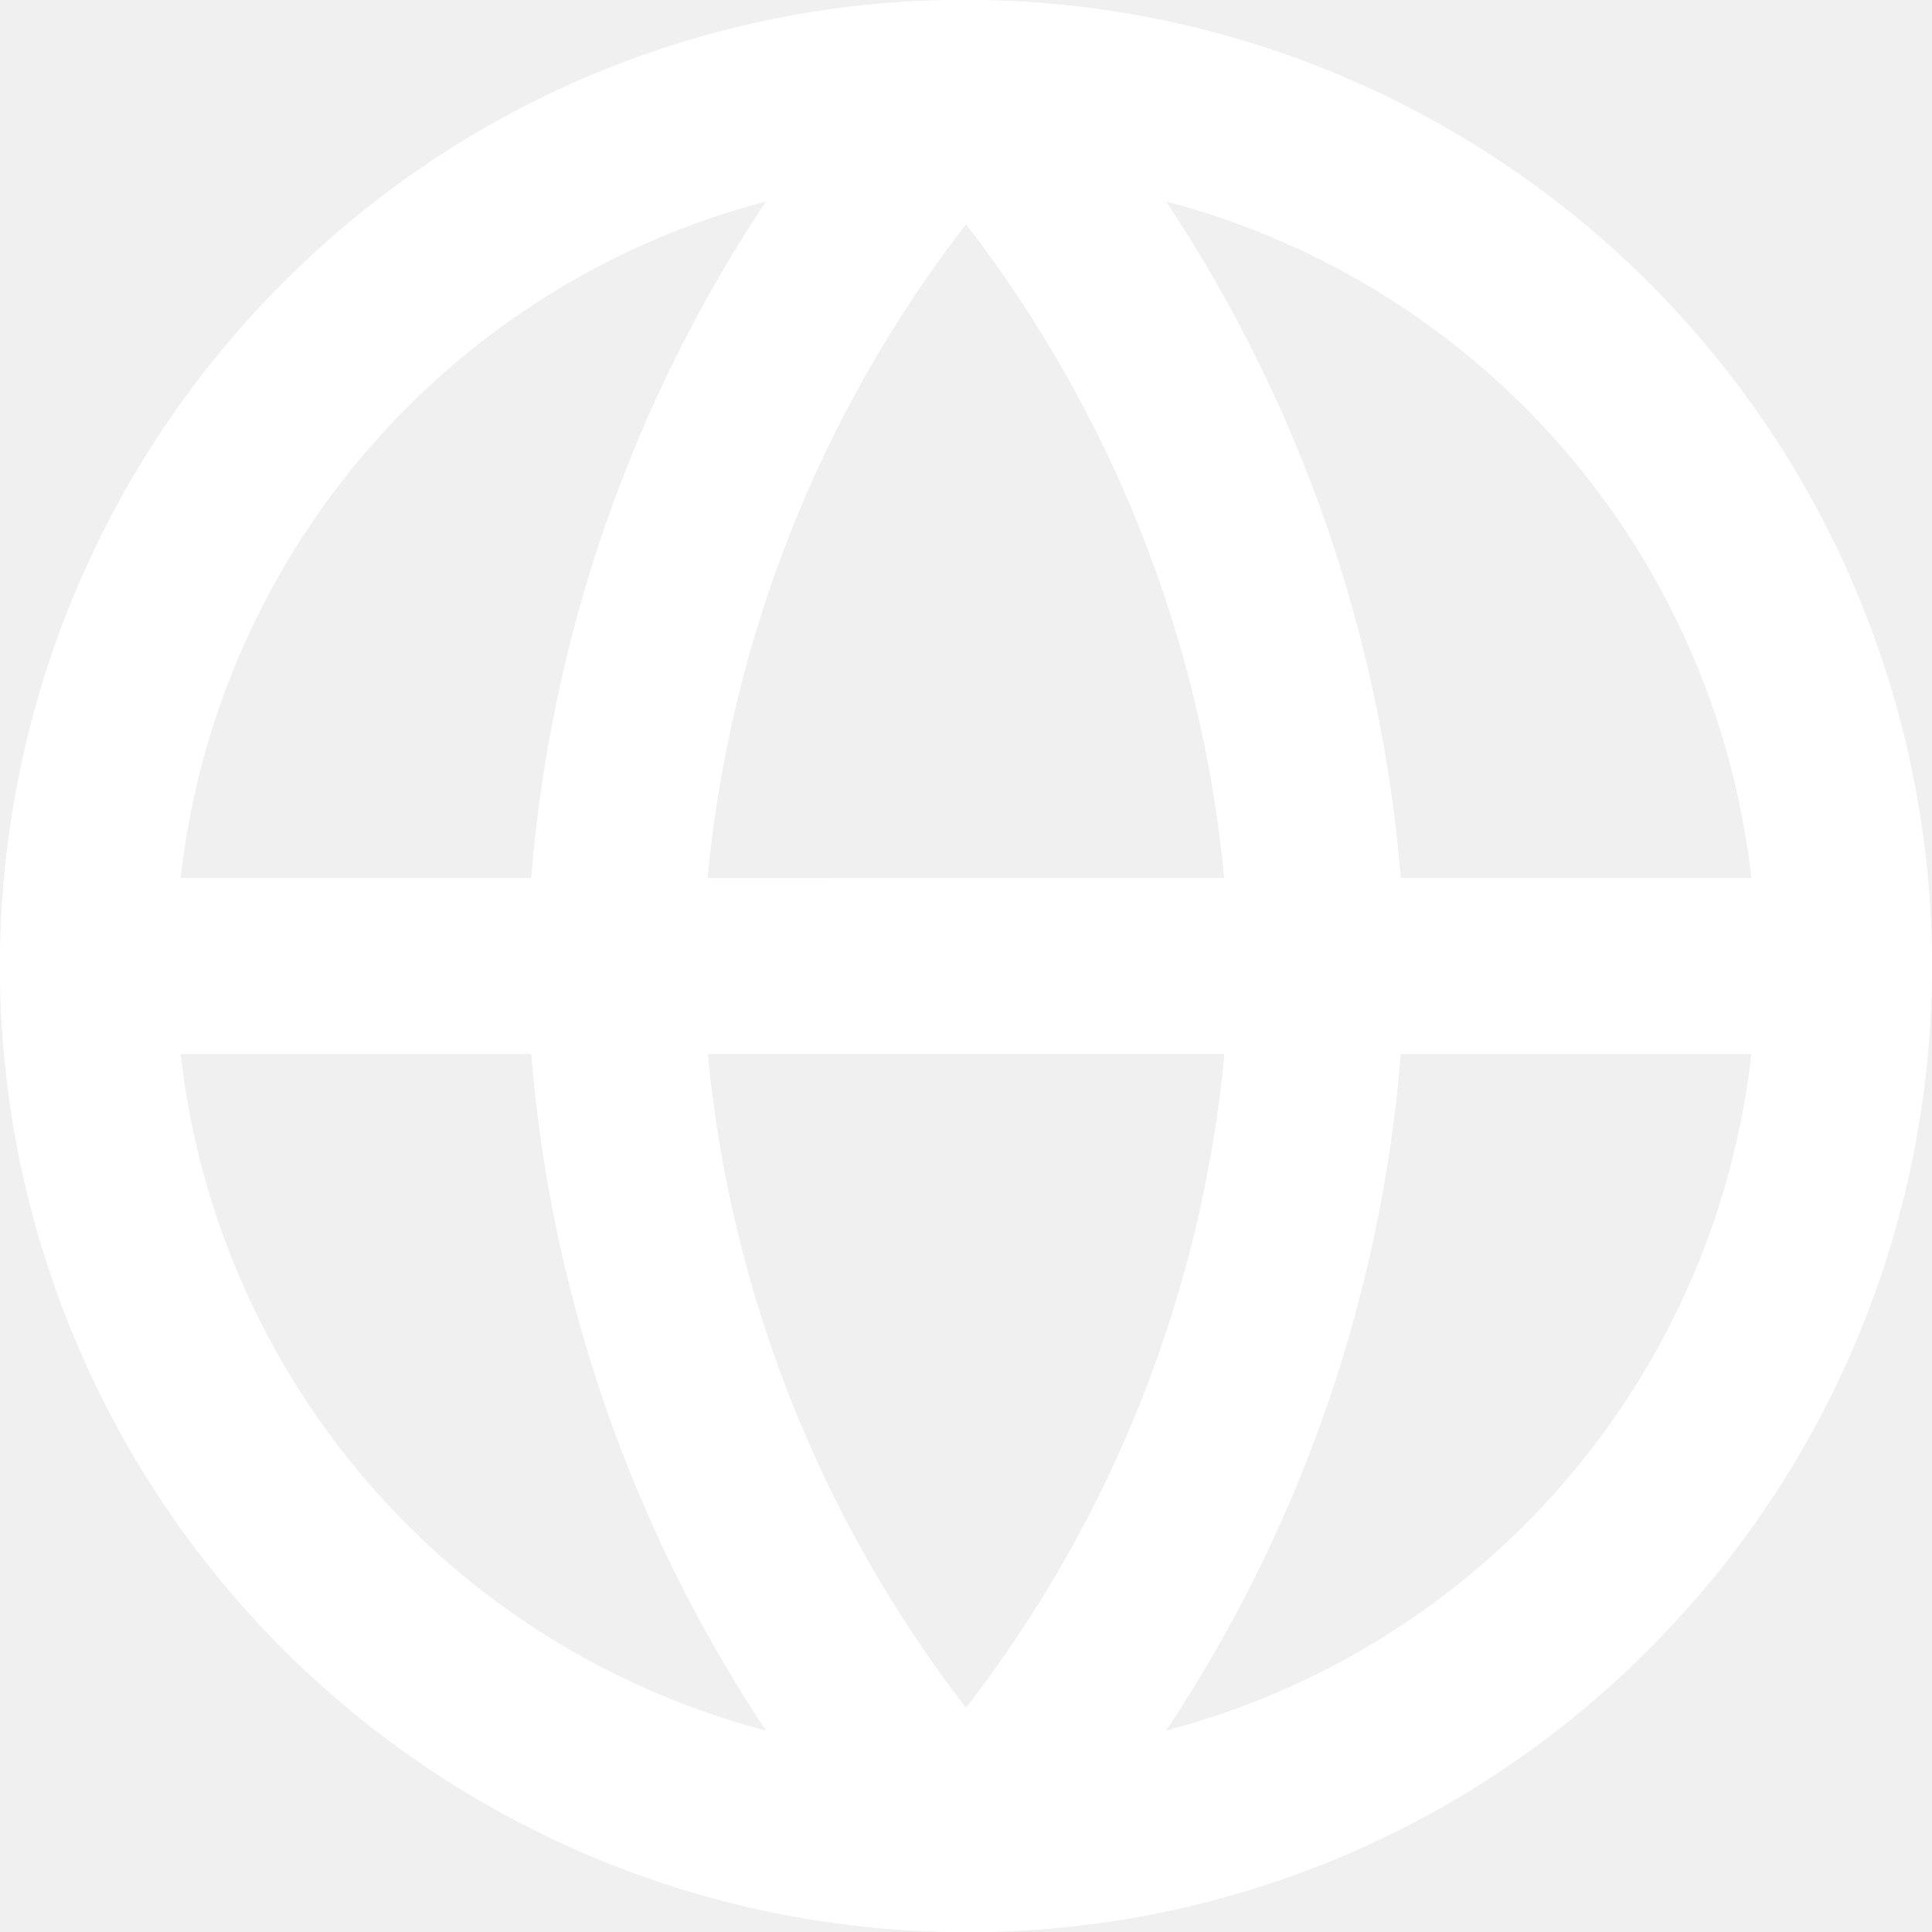
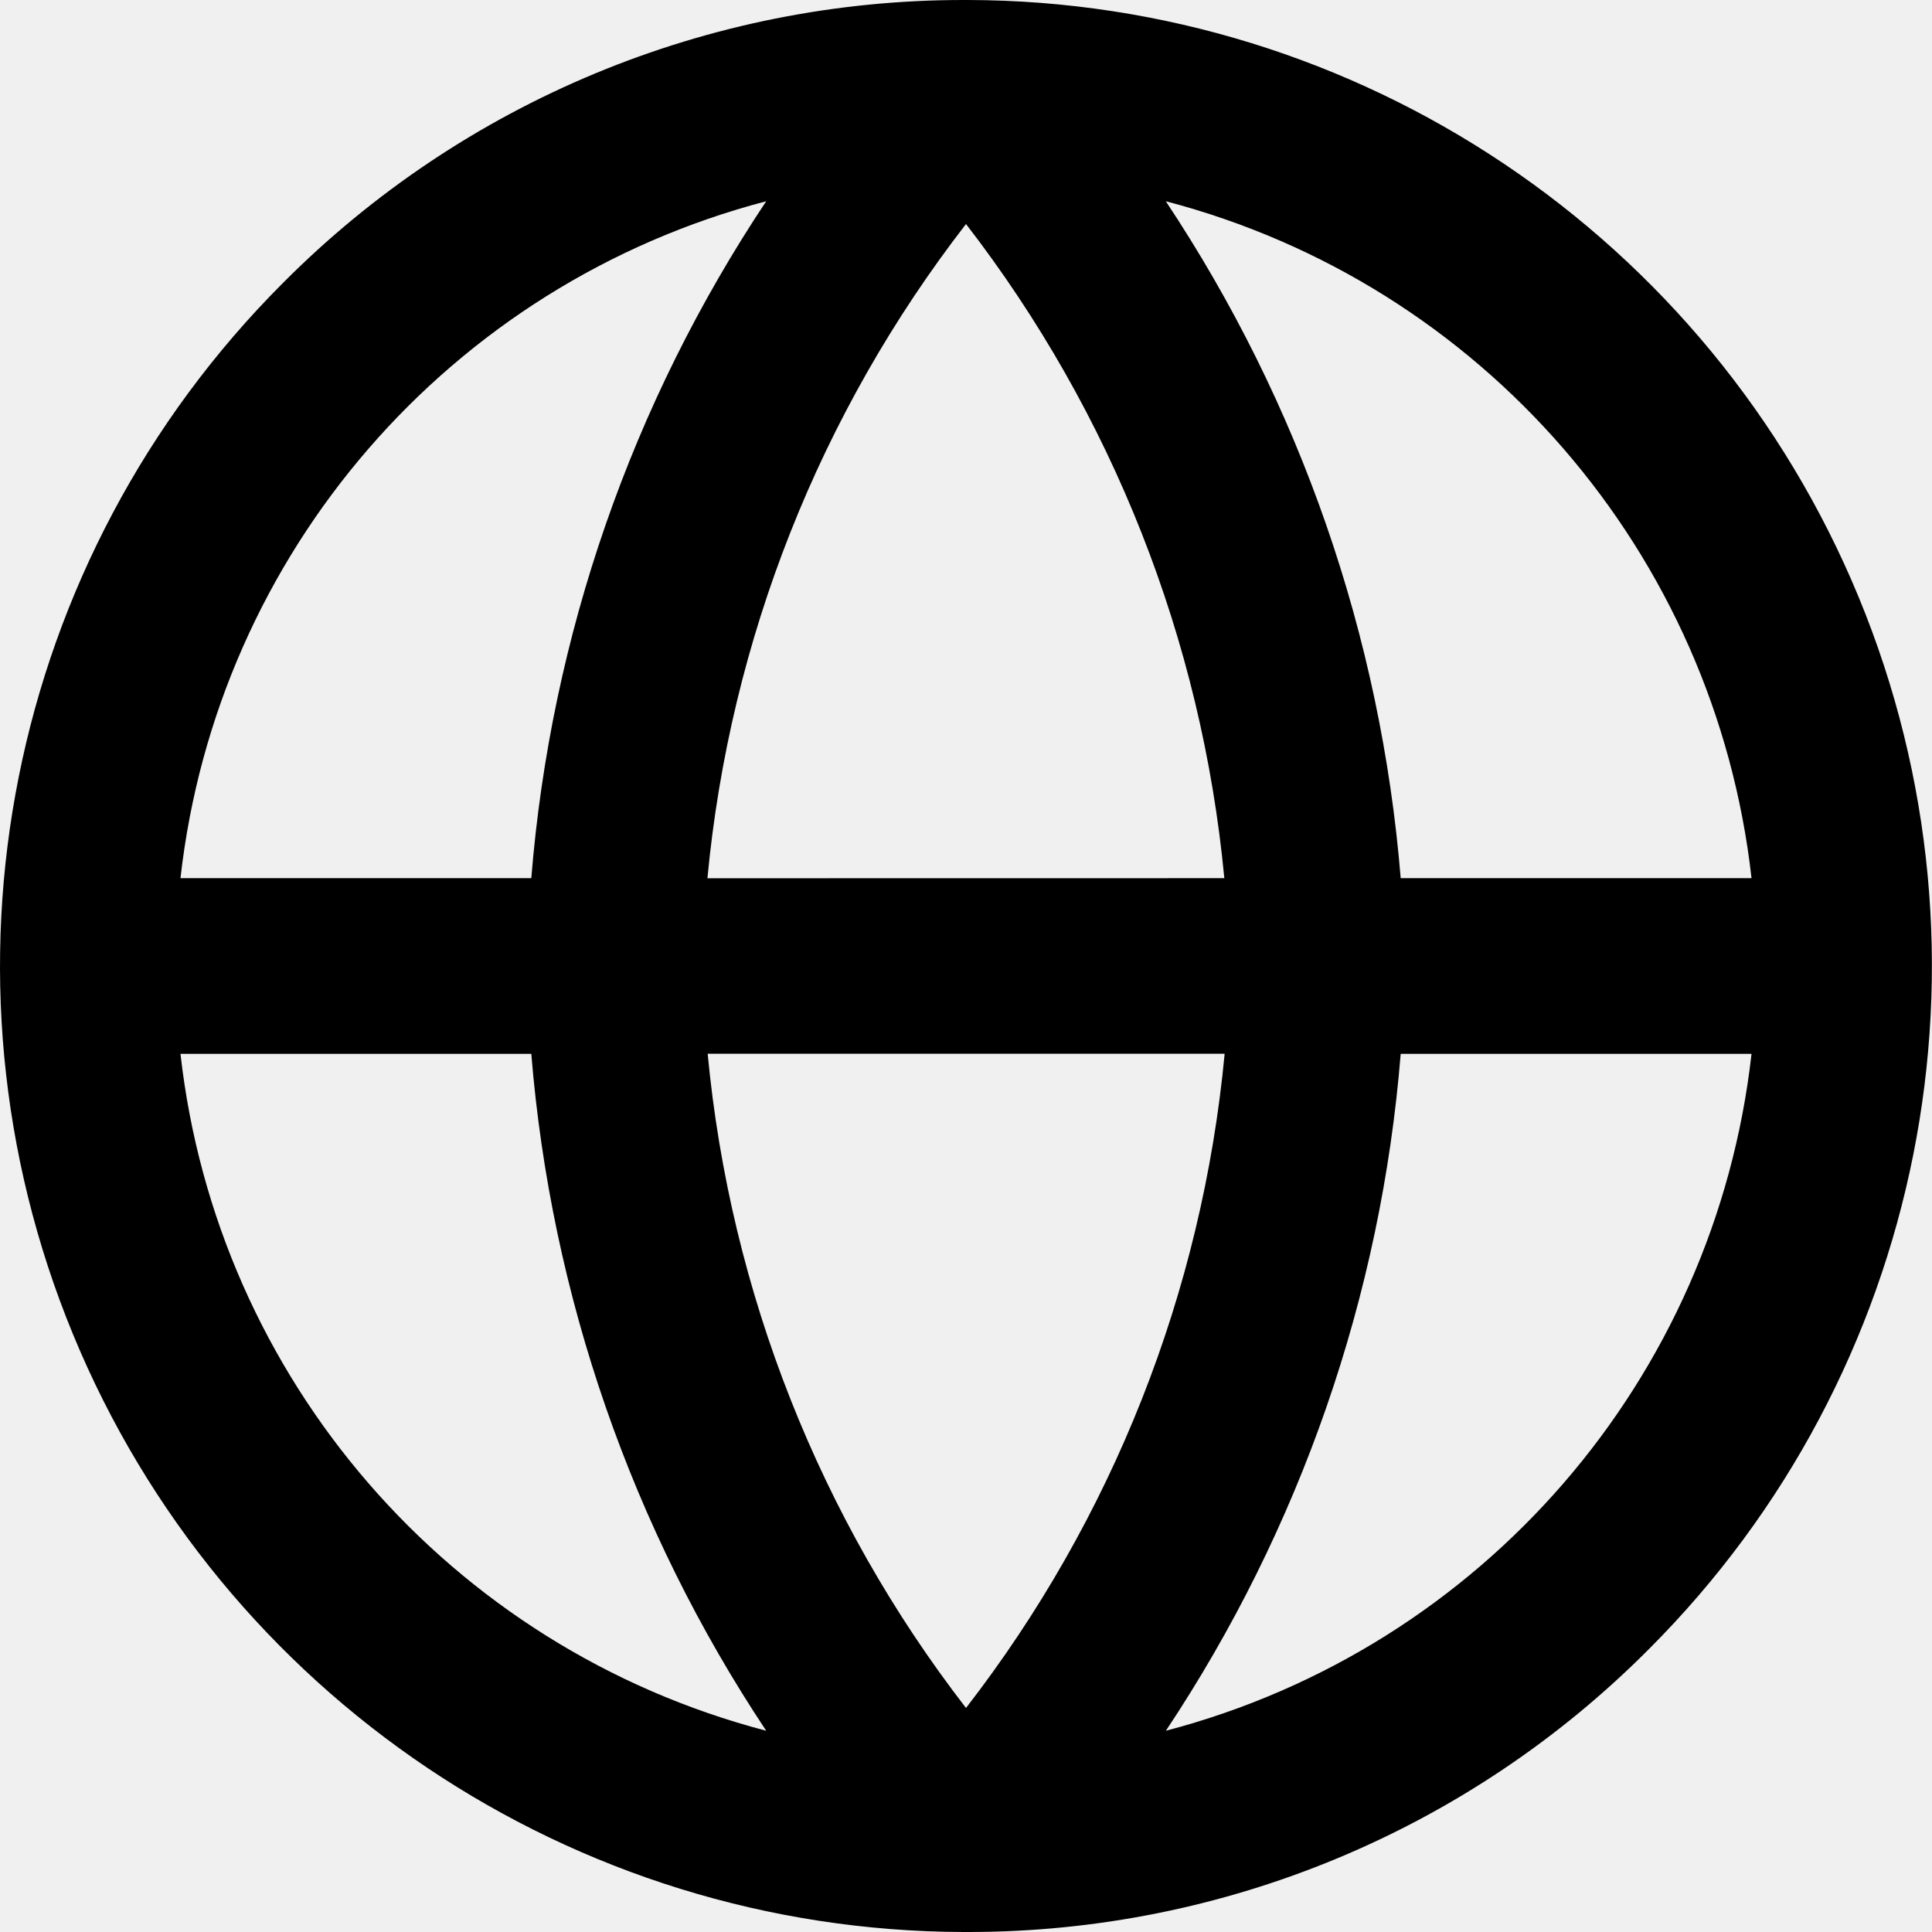
<svg xmlns="http://www.w3.org/2000/svg" width="24" height="24" viewBox="0 0 24 24">
  <defs>
-     <style>
-             .cls-1{fill:#fff}.cls-2{clip-path:url(#clip-path)}
-         </style>
    <clipPath id="clip-path">
      <path id="Combined_Shape" d="M12 24h-.034A12 12 0 0 1 3.515 3.515 11.919 11.919 0 0 1 11.974 0h.051a12 12 0 0 1 8.459 20.485A11.918 11.918 0 0 1 12.034 24zm2.483-2.5a9.827 9.827 0 0 0 7.275-8.409H17.4a17.758 17.758 0 0 1-2.917 8.409zm-4.965 0A17.806 17.806 0 0 1 6.6 13.091H2.242A9.825 9.825 0 0 0 9.518 21.5zM12 21.217a15.677 15.677 0 0 0 3.213-8.127H8.791A15.716 15.716 0 0 0 12 21.217zm9.758-10.308A9.825 9.825 0 0 0 14.482 2.5a17.816 17.816 0 0 1 2.918 8.409zm-6.549 0A15.719 15.719 0 0 0 12 2.783a15.681 15.681 0 0 0-3.212 8.127zm-8.609 0A17.744 17.744 0 0 1 9.518 2.5a9.825 9.825 0 0 0-7.276 8.409z" class="cls-1" data-name="Combined Shape" />
    </clipPath>
  </defs>
  <g id="ic_language" transform="translate(-1 -1)">
    <path id="Combined_Shape-2" d="M12 24h-.034A12 12 0 0 1 3.515 3.515 11.919 11.919 0 0 1 11.974 0h.051a12 12 0 0 1 8.459 20.485A11.918 11.918 0 0 1 12.034 24zm2.483-2.5a9.827 9.827 0 0 0 7.275-8.409H17.4a17.758 17.758 0 0 1-2.917 8.409zm-4.965 0A17.806 17.806 0 0 1 6.6 13.091H2.242A9.825 9.825 0 0 0 9.518 21.5zM12 21.217a15.677 15.677 0 0 0 3.213-8.127H8.791A15.716 15.716 0 0 0 12 21.217zm9.758-10.308A9.825 9.825 0 0 0 14.482 2.5a17.816 17.816 0 0 1 2.918 8.409zm-6.549 0A15.719 15.719 0 0 0 12 2.783a15.681 15.681 0 0 0-3.212 8.127zm-8.609 0A17.744 17.744 0 0 1 9.518 2.5a9.825 9.825 0 0 0-7.276 8.409z" class="cls-1" data-name="Combined Shape" transform="translate(1 1)" />
-     <g id="Mask_Group_27" class="cls-2" data-name="Mask Group 27" transform="translate(1 1)">
-       <g id="COLOR_black" data-name="COLOR/ black" transform="translate(-1.091 -1.091)">
-         <path id="Rectangle" d="M0 0h26.182v26.182H0z" class="cls-1" />
-       </g>
-     </g>
  </g>
</svg>
